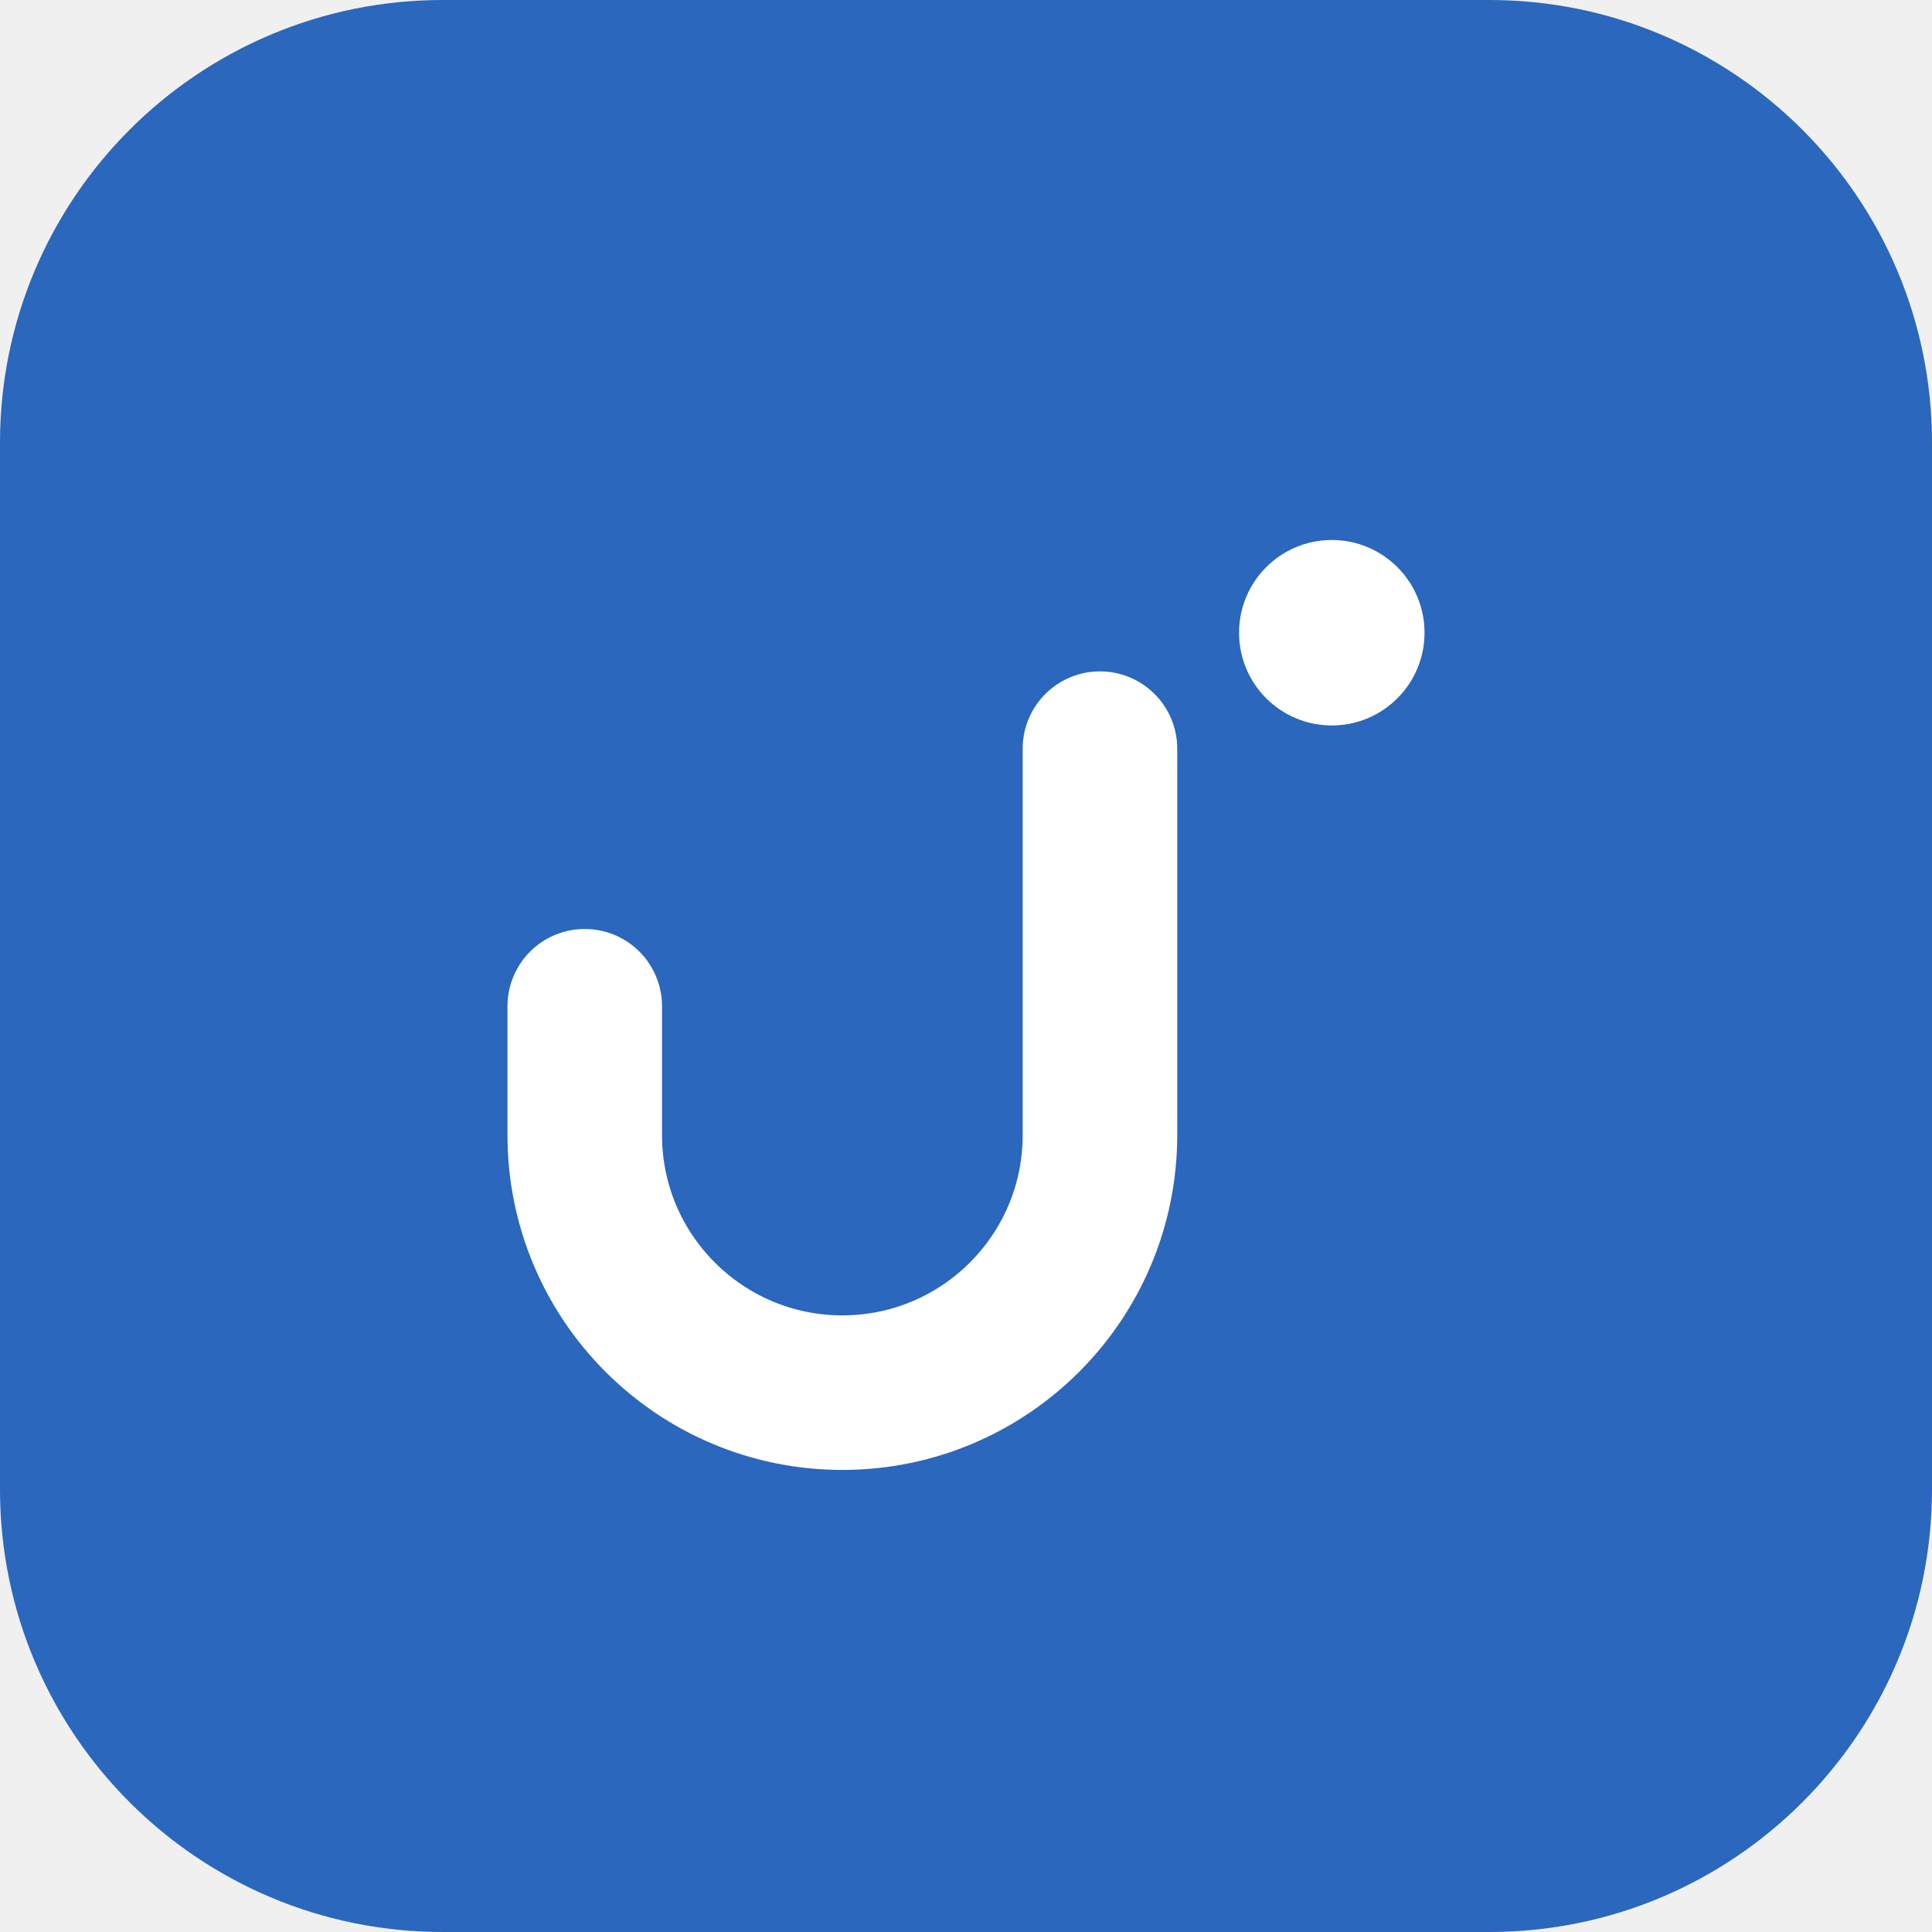
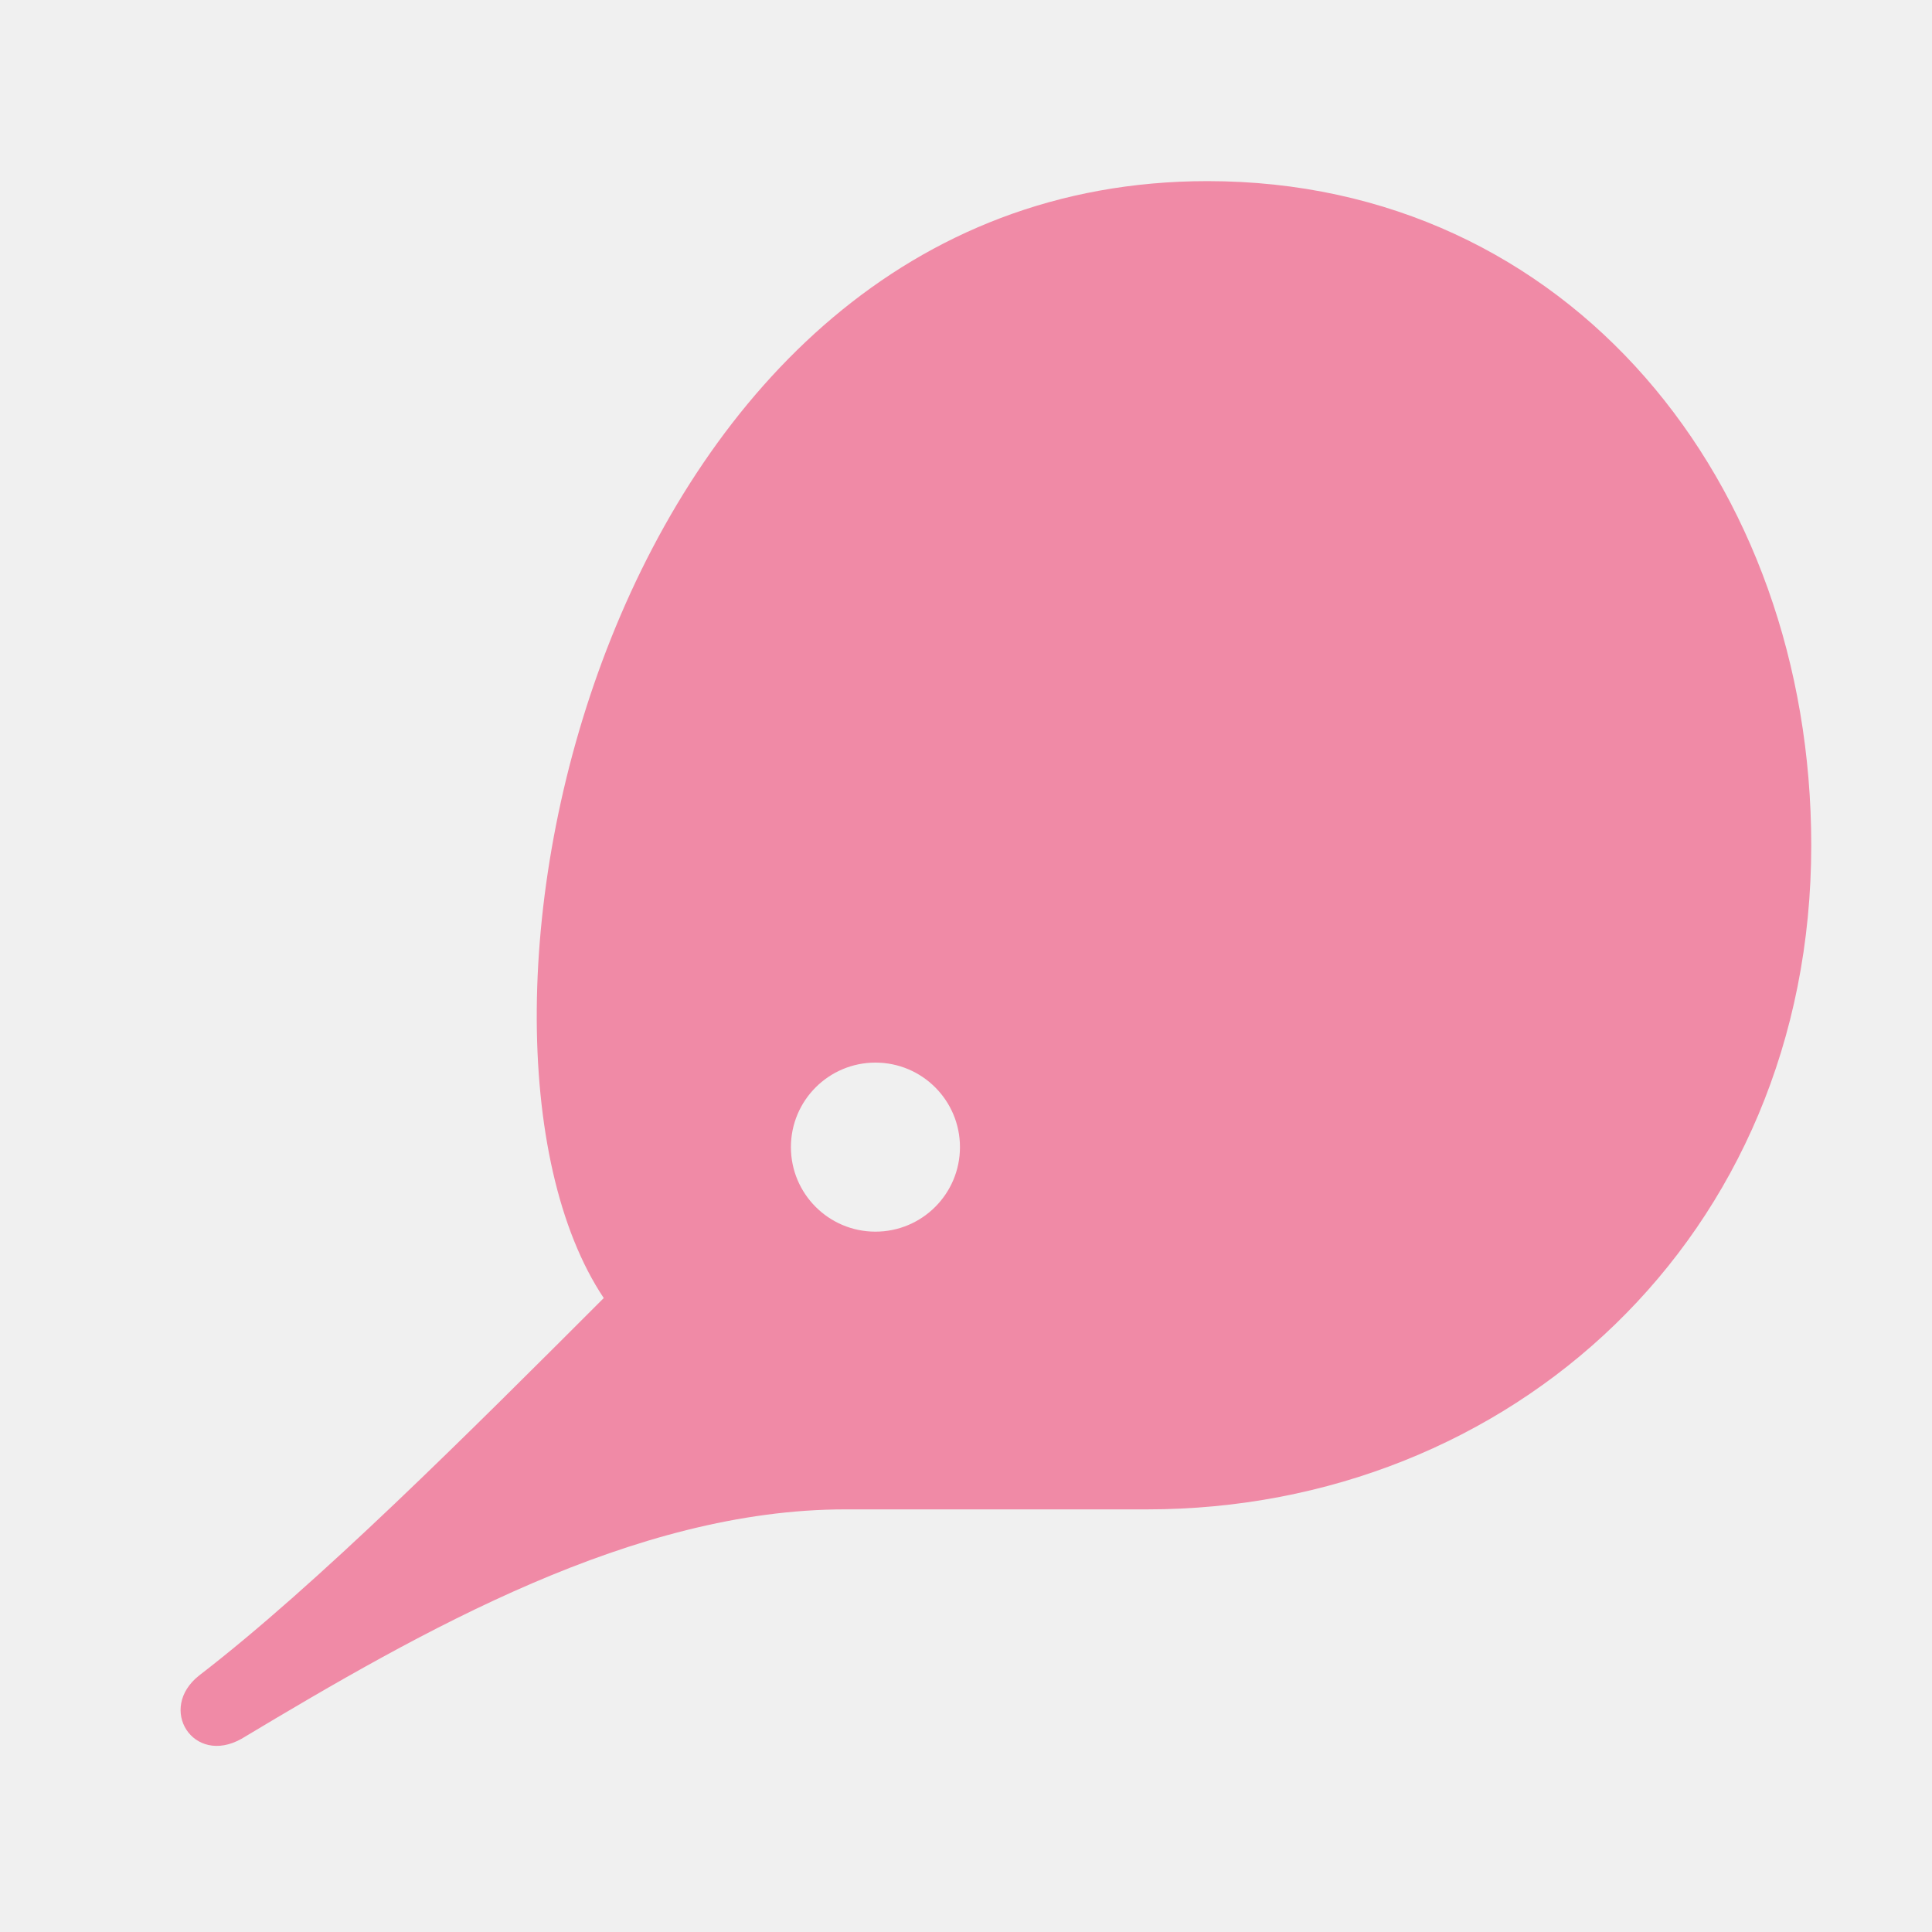
- <svg xmlns="http://www.w3.org/2000/svg" viewBox="0 0 48 48" role="img" aria-label="Boto">
-   <rect width="48" height="48" rx="11" fill="#2a67bd" />
-   <g transform="translate(24 25) scale(.64) translate(-24 -24)">
-     <path d="M9.2 24V29a10 10 0 0 0 20 0V14" fill="none" stroke="#ffffff" stroke-width="6" stroke-linecap="round" />
-     <circle cx="38.2" cy="9.5" r="3.6" fill="#ffffff" />
-   </g>
+ <svg xmlns="http://www.w3.org/2000/svg" viewBox="0 0 64 64" width="64" height="64" role="img" aria-label="Boto">
+   <path fill="#f08aa6" fill-rule="evenodd" d="M20 43C14 34 20 6 40 6C52 6 60 16 60 28C60 41 50 50 38 50L28 50C21 50 14 54 8 57.6C6.4 58.5 5.2 56.6 6.6 55.5C10.5 52.5 15.5 47.5 20 43ZM26.2 38a2.8 2.8 0 1 0 5.6 0a2.8 2.8 0 1 0-5.6 0Z" />
</svg>
